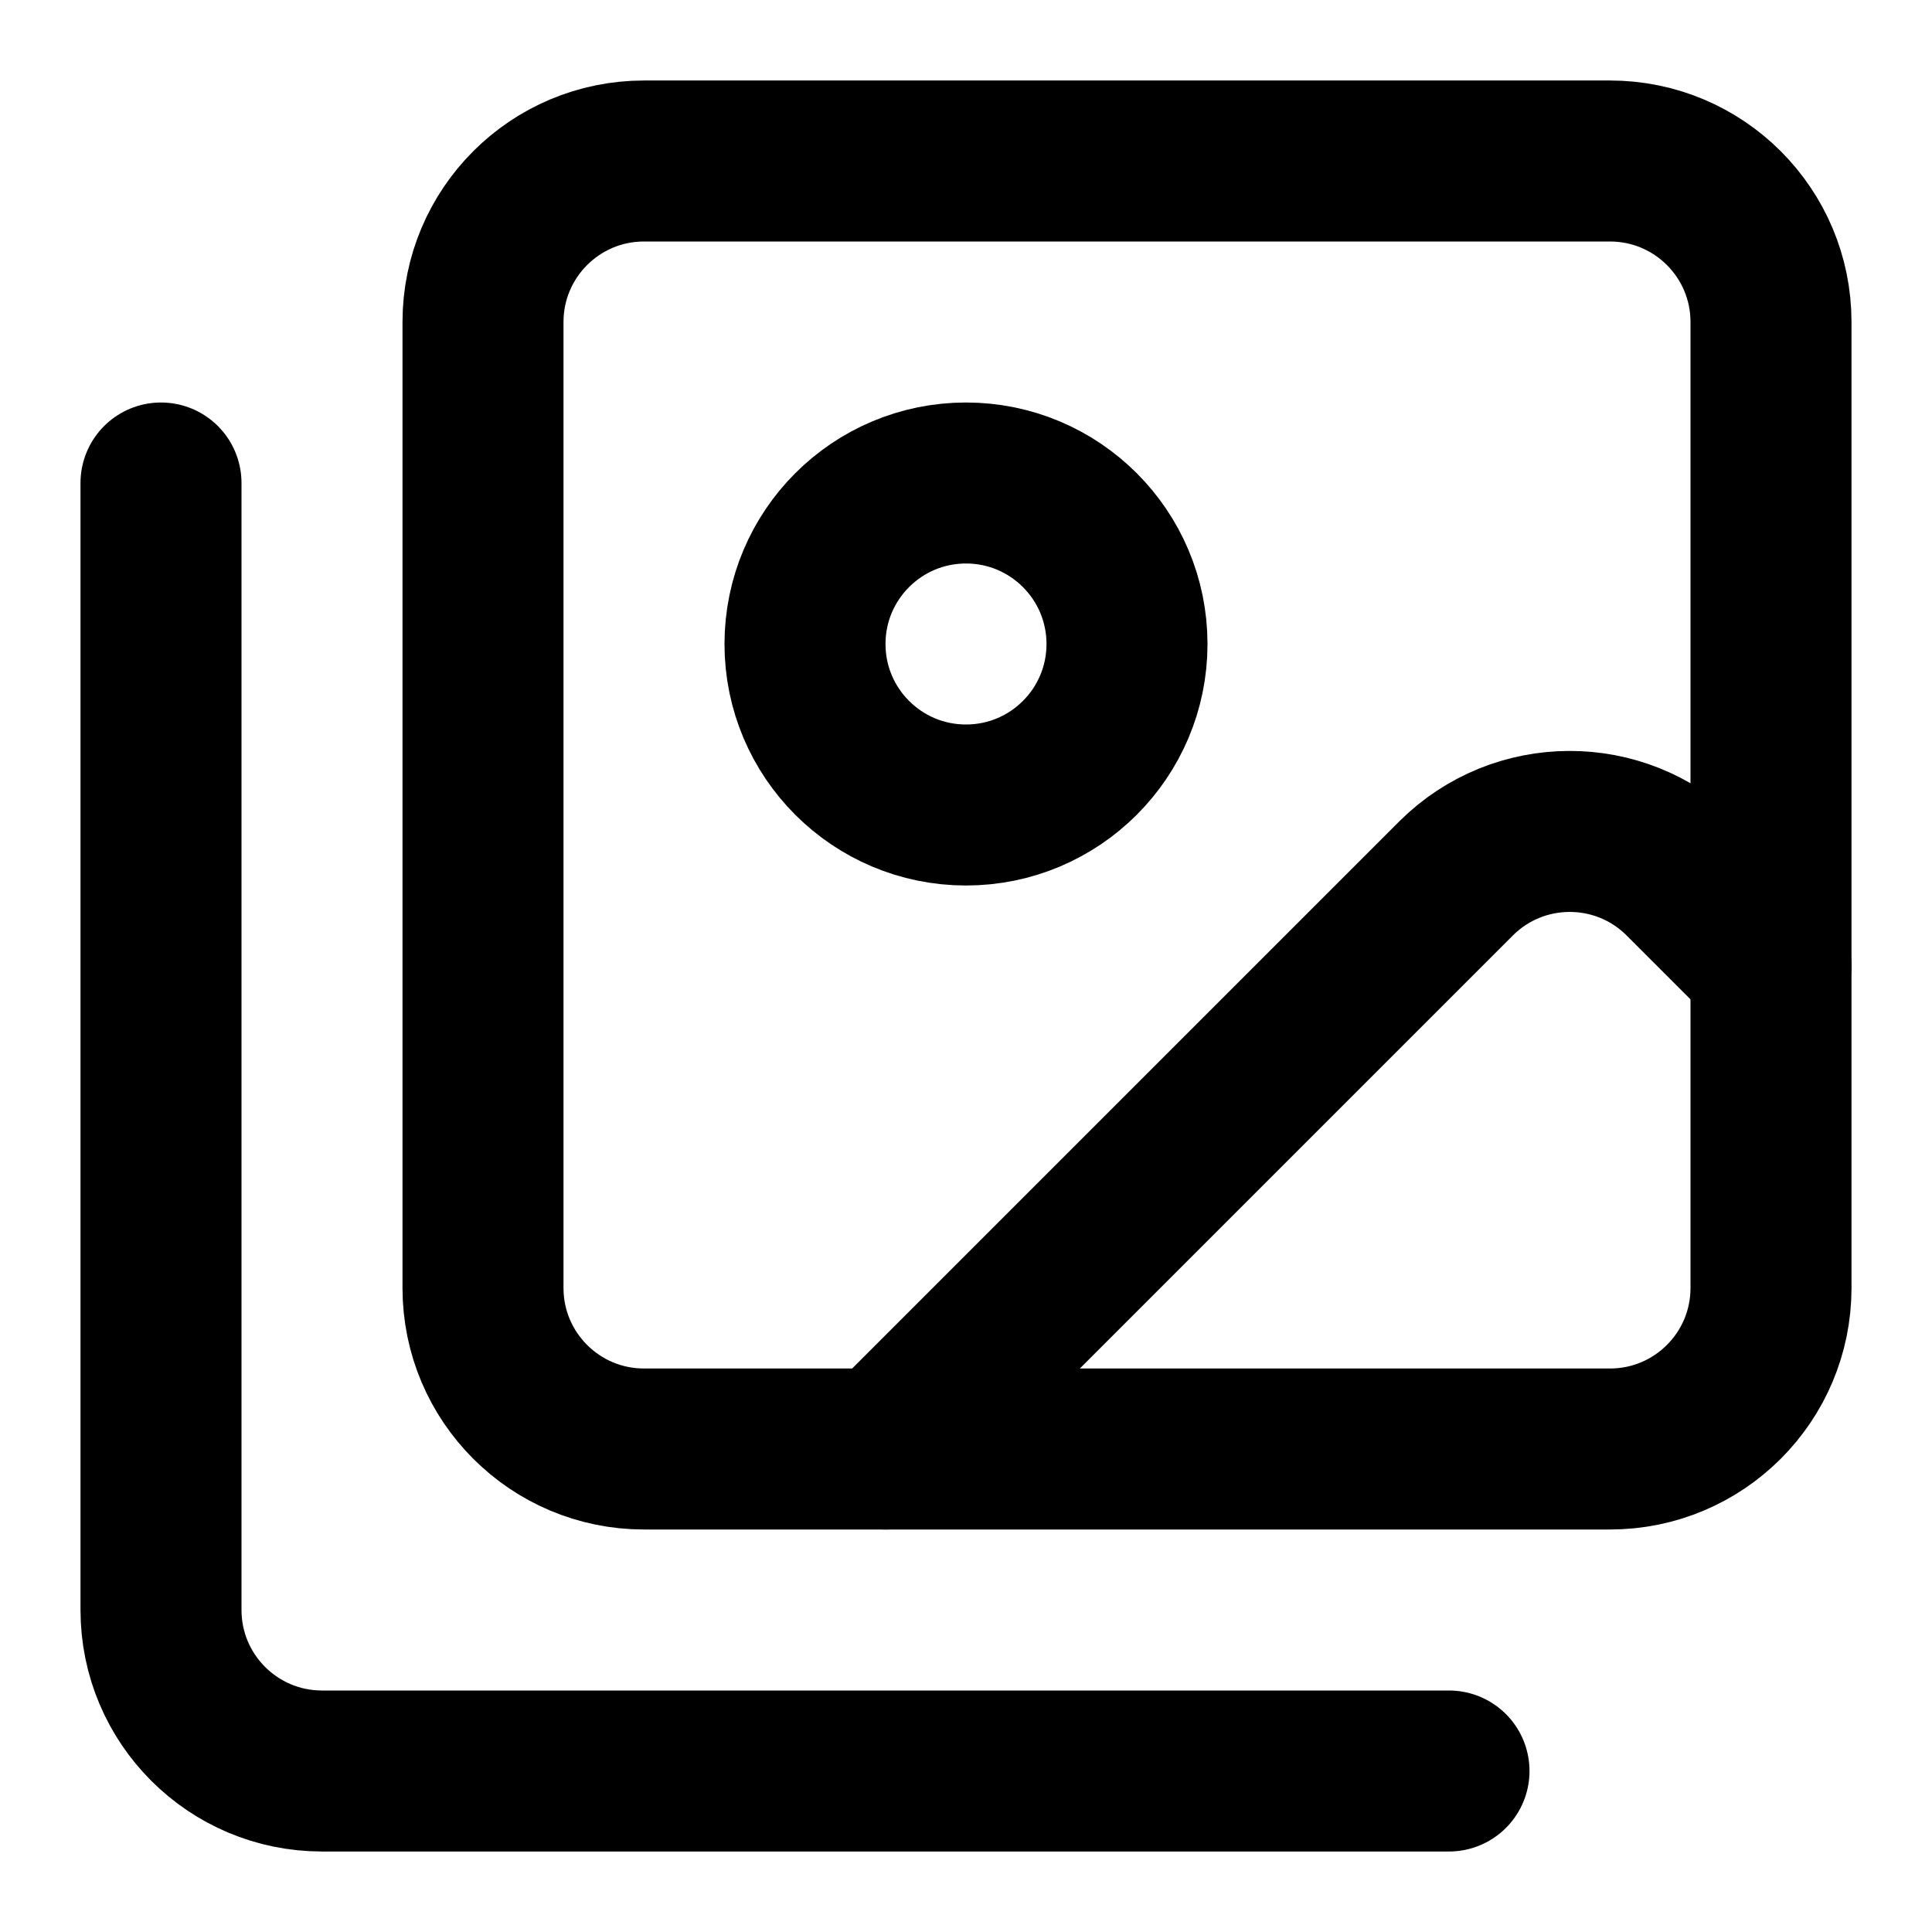
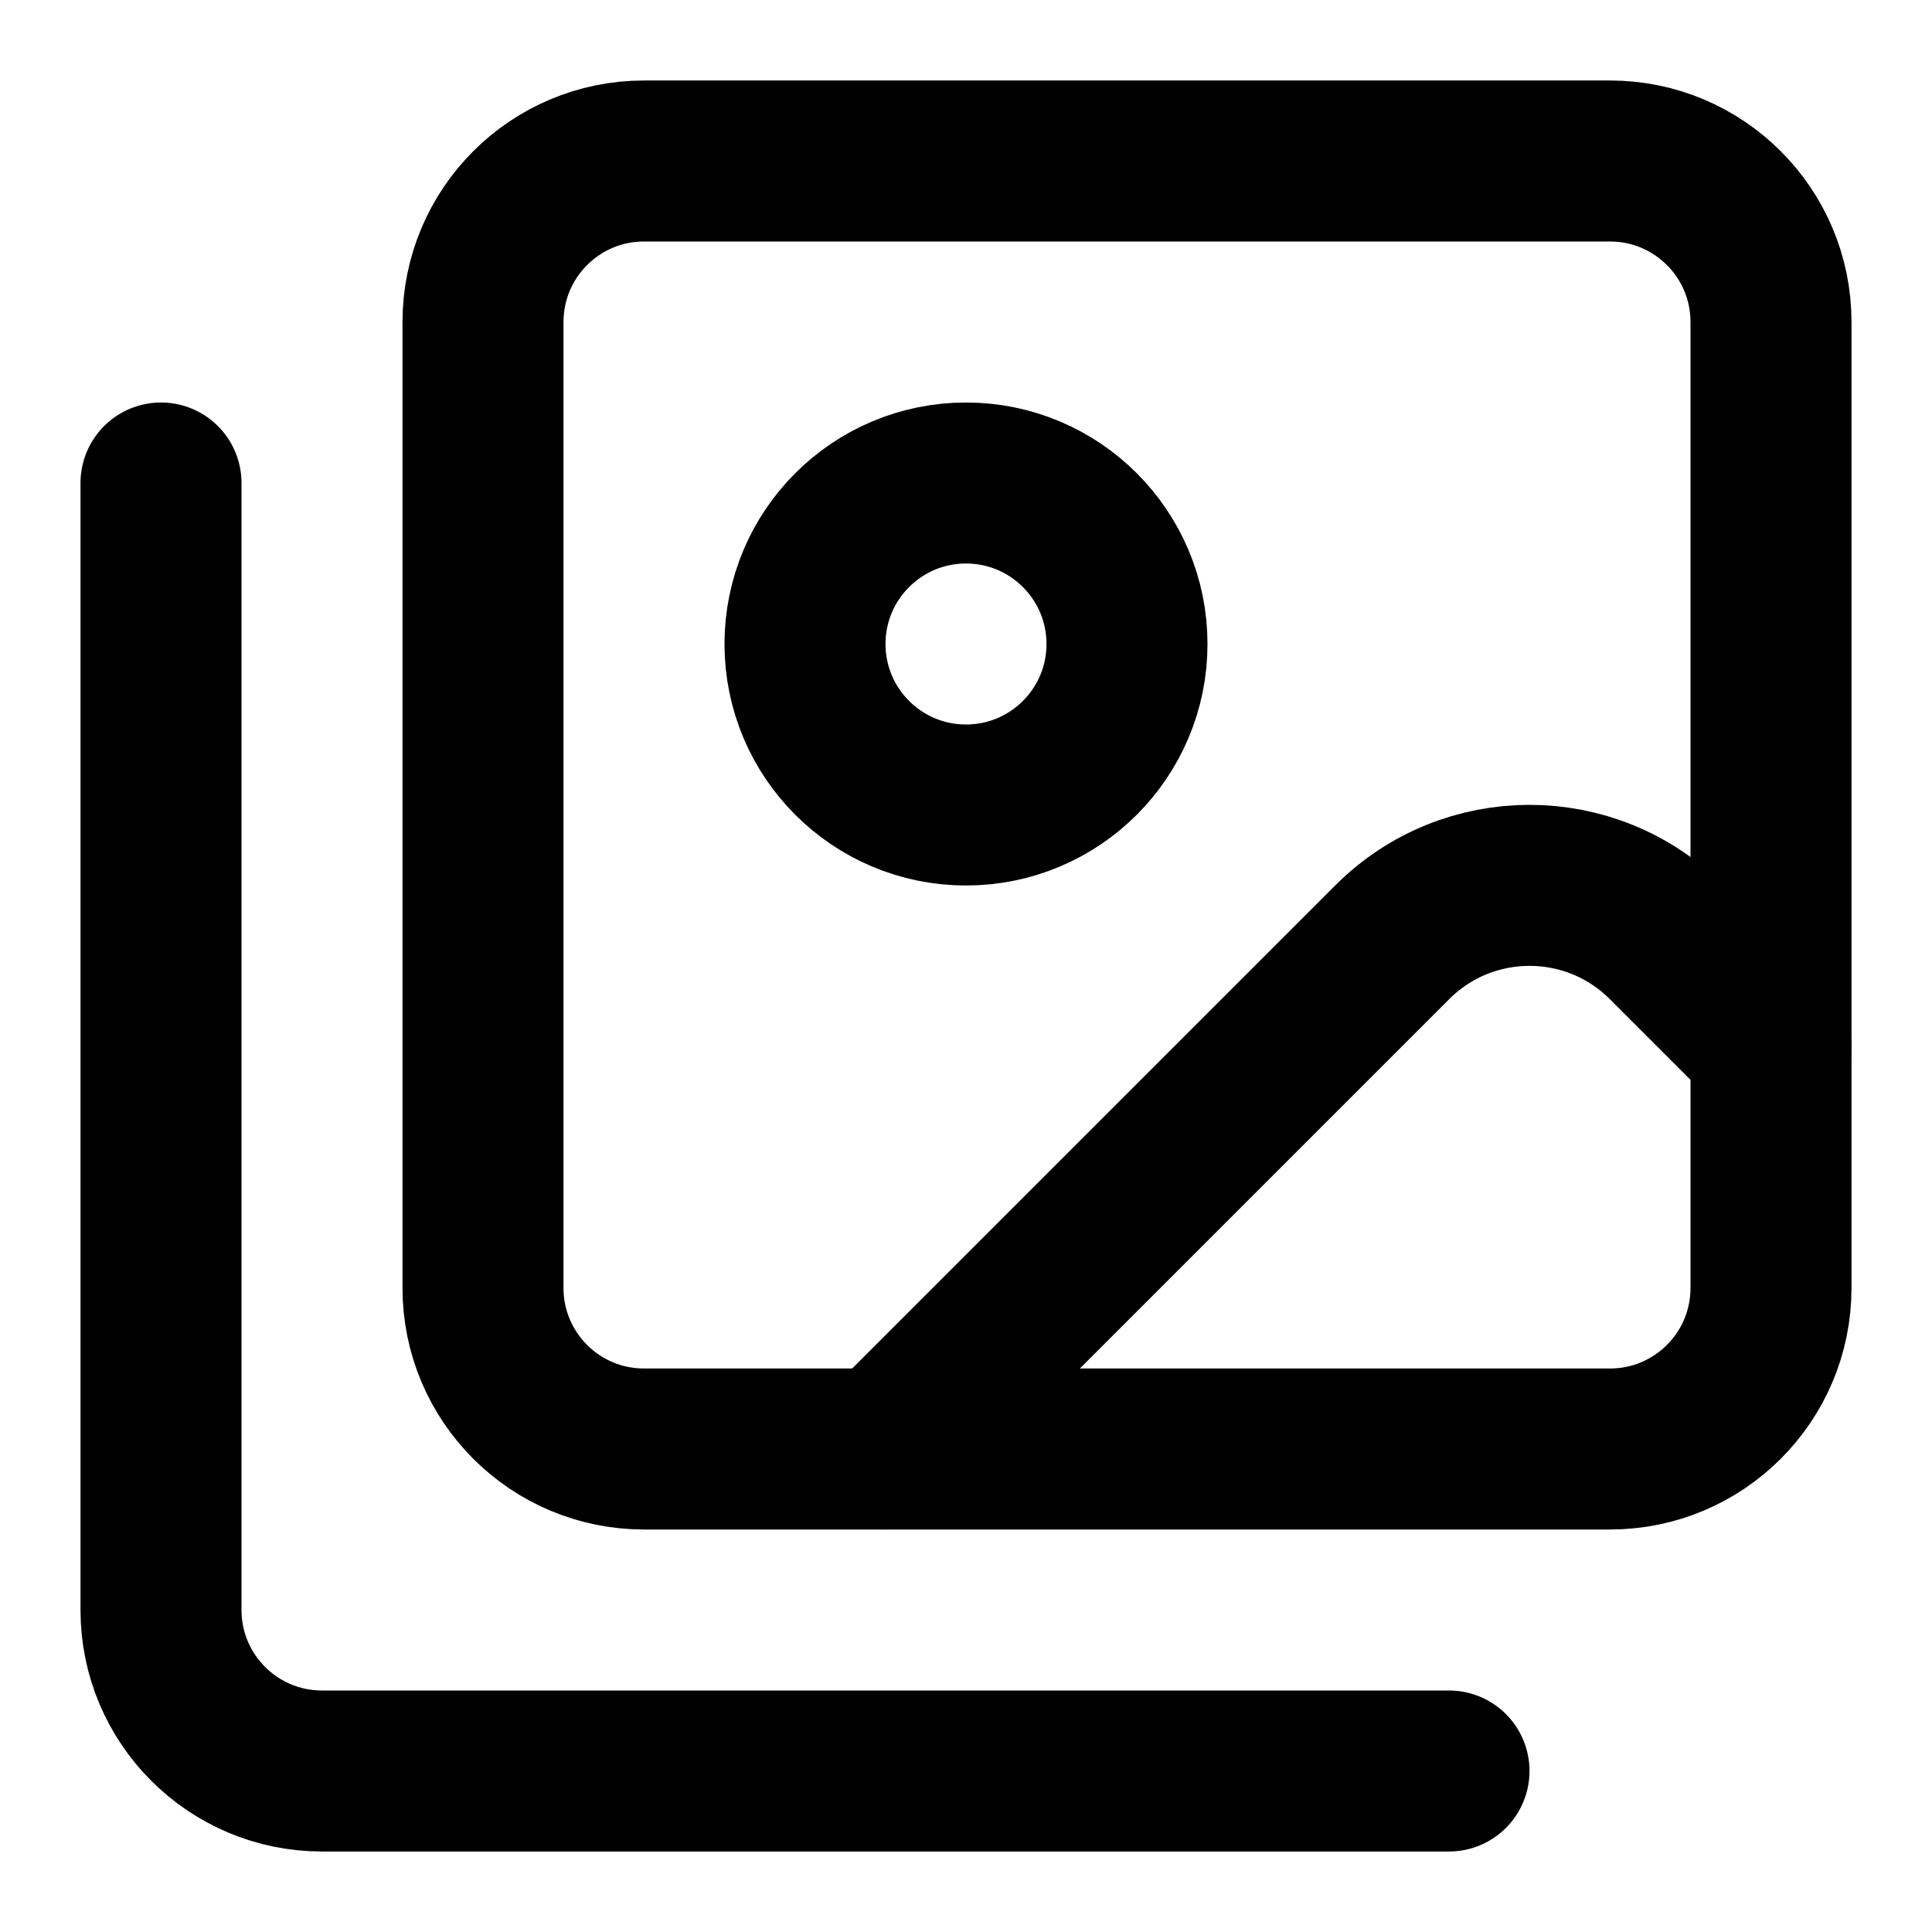
<svg xmlns="http://www.w3.org/2000/svg" width="24" height="24" viewBox="0 0 24 24" fill="none" stroke="currentColor" stroke-width="2" stroke-linecap="round" stroke-linejoin="round">
  <path d="M18 22H4a2 2 0 0 1-2-2V6" />
-   <path d="m22 12-1.1-1.1a2 2 0 0 0-2.81.01L11 18" />
+   <path d="m22 13-1.296-1.296a2.41 2.41 0 0 0-3.408 0L11 18" />
  <circle cx="12" cy="8" r="2" />
  <rect width="16" height="16" x="6" y="2" rx="2" />
</svg>
